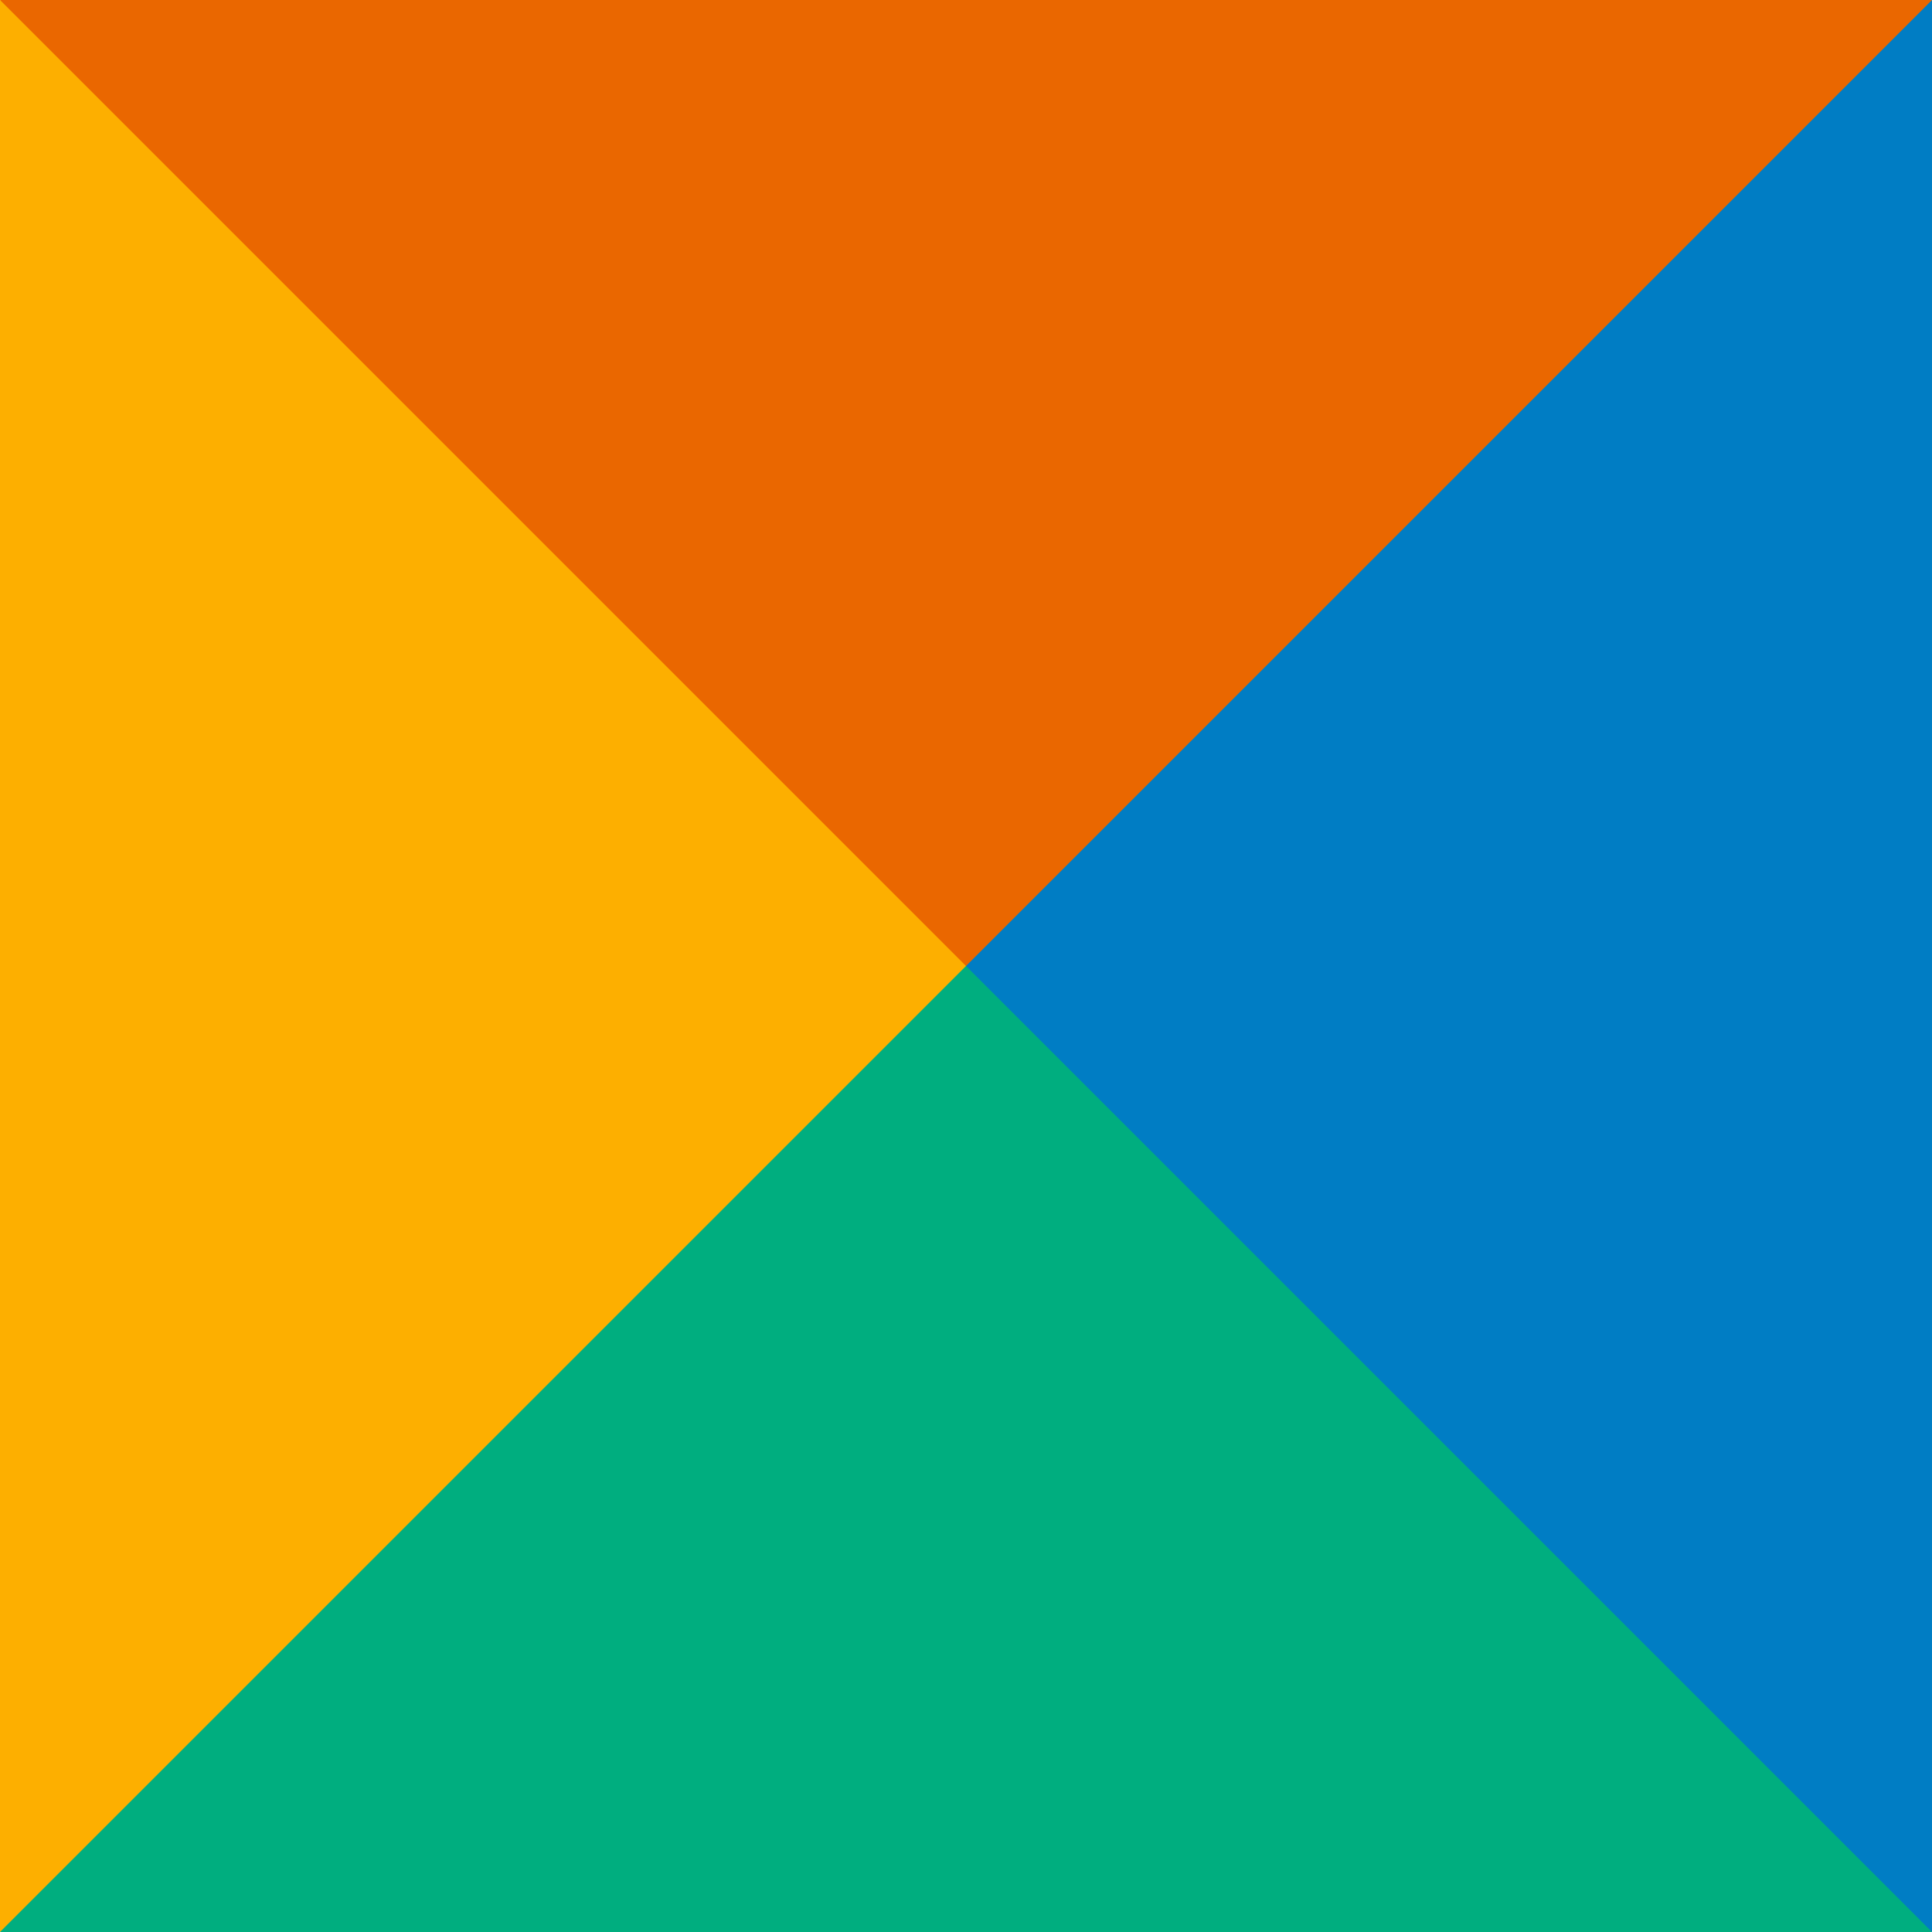
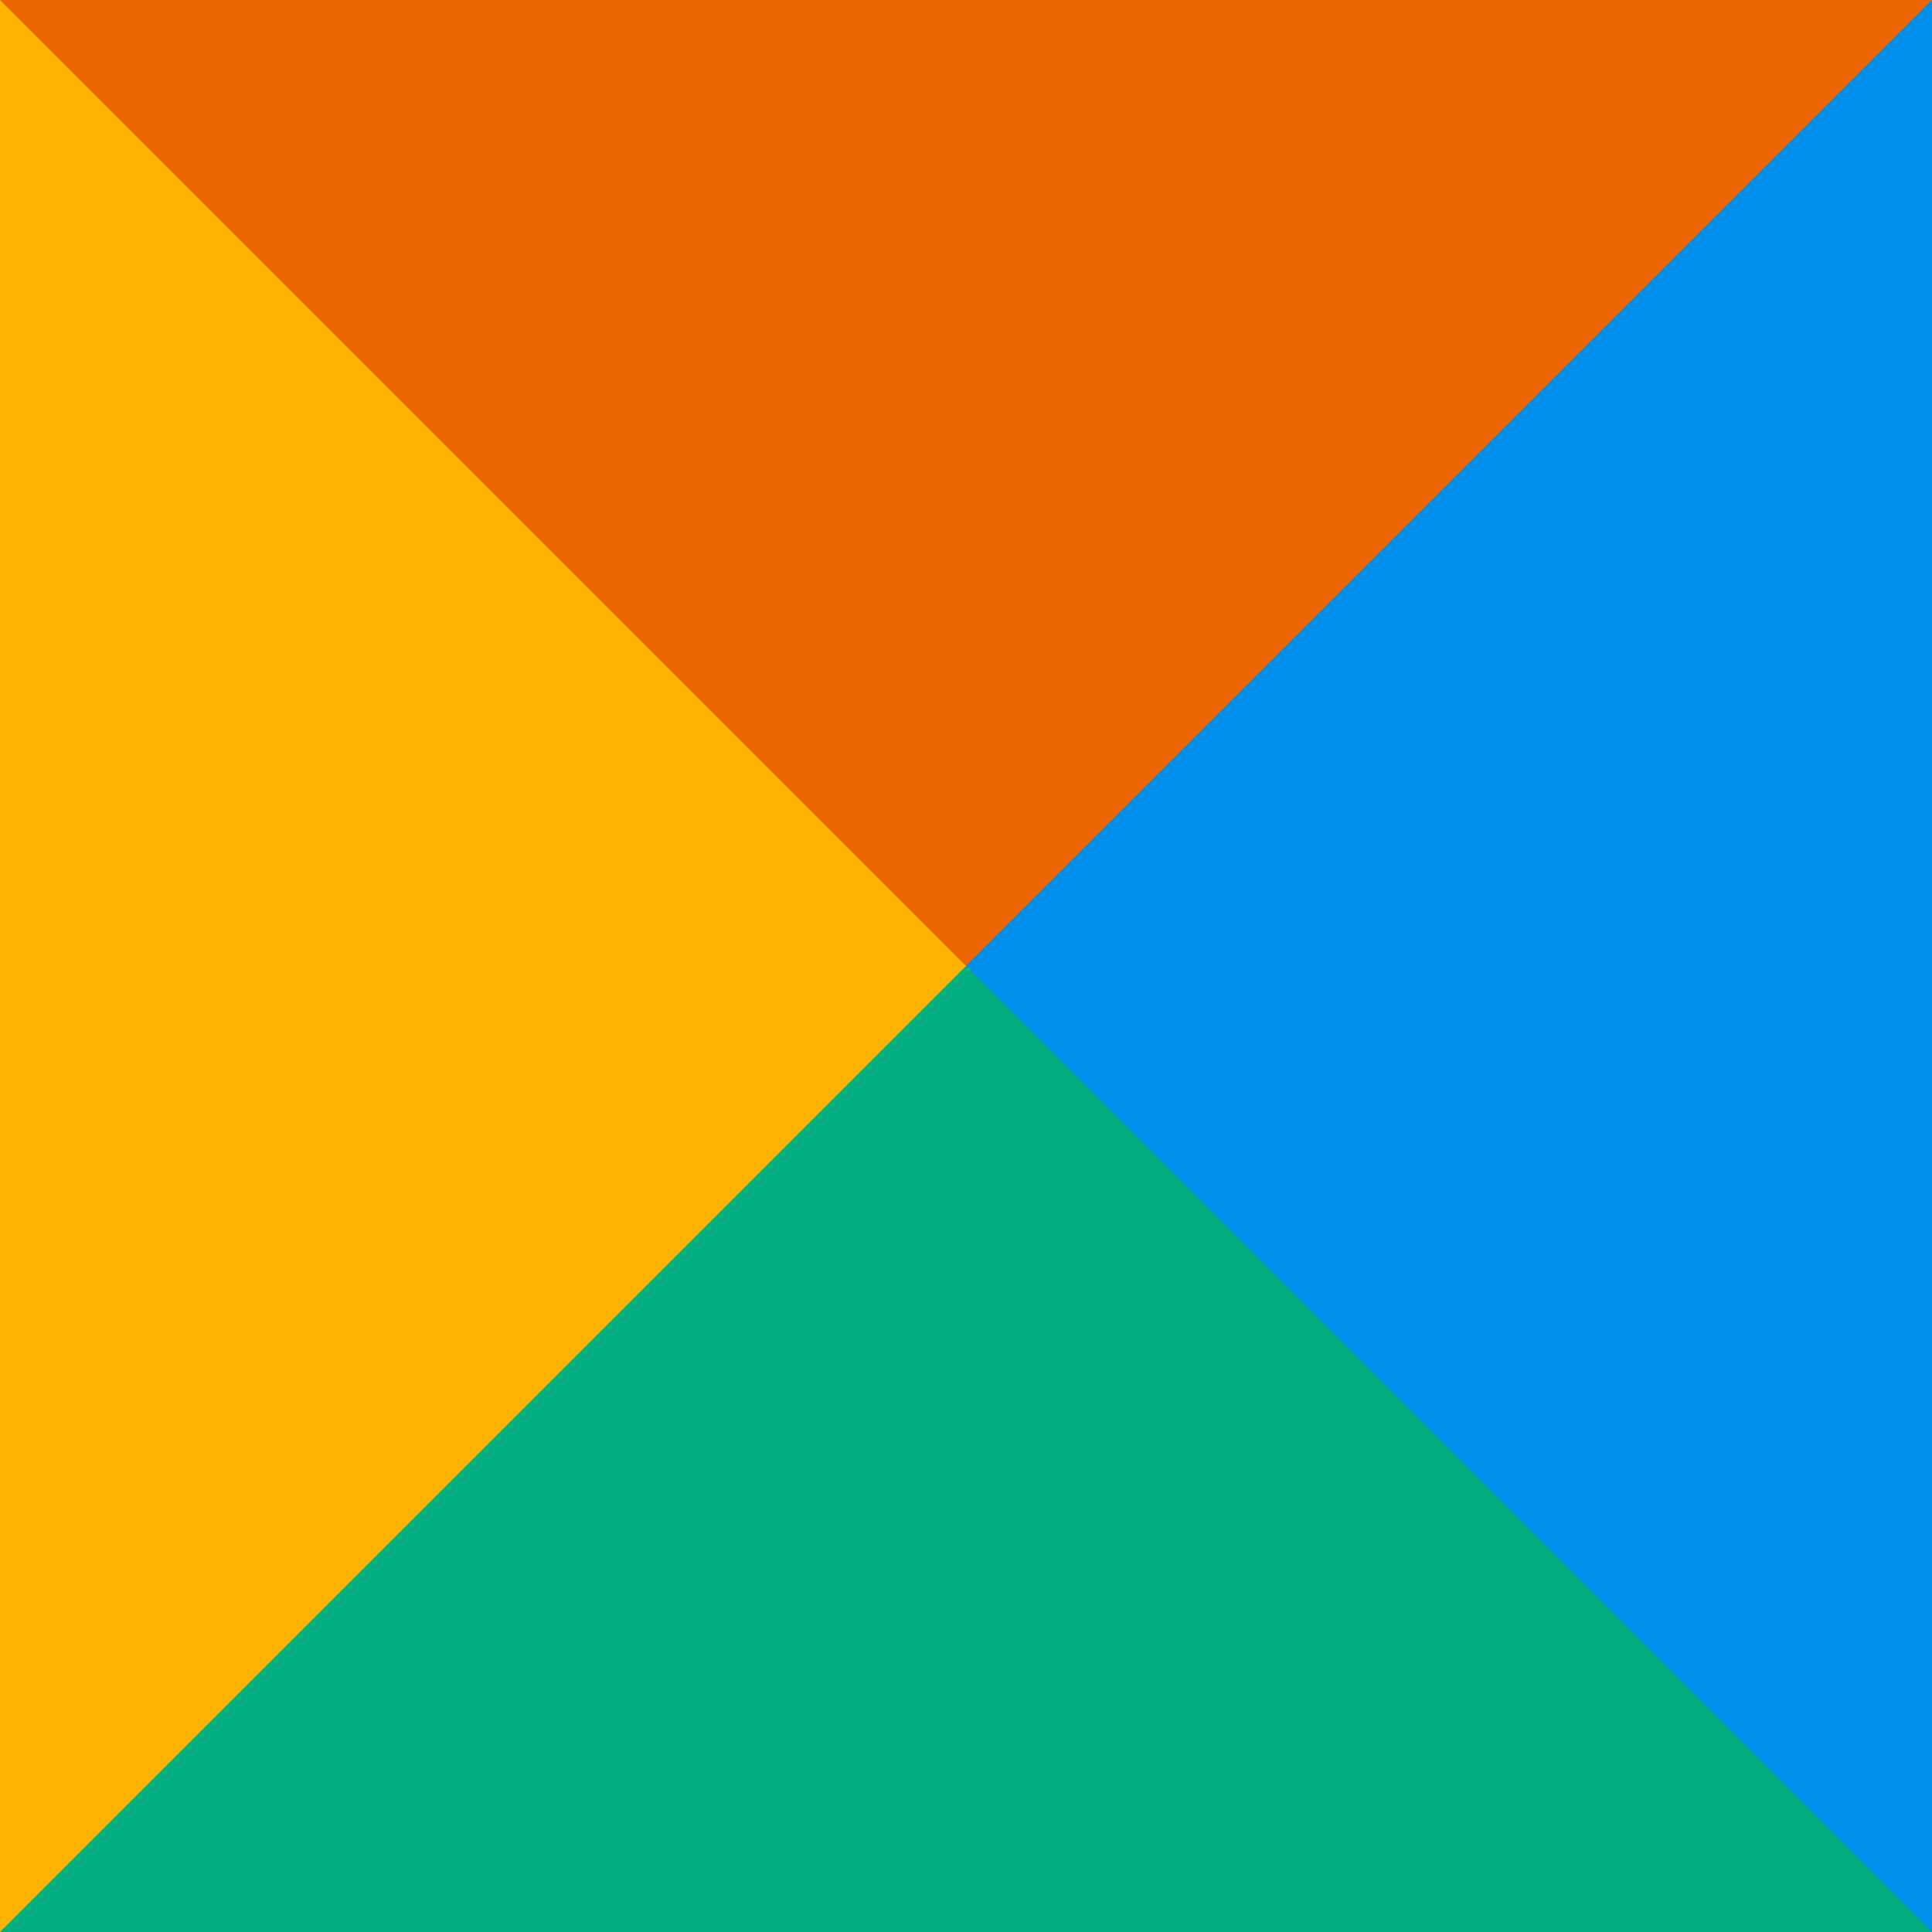
<svg width="100" height="100" viewBox="0 0 1 1">
  <path fill="#ea6700" d="M0 0h1L.833.5H.167Z" />
-   <path fill="#007dc4" d="M1 0v1L.5.833V.5Z" />
+   <path fill="#008feb" d="M1 0v1L.5.833V.5Z" />
  <path fill="#00ae7f" d="M1 1H0L.167.5H.5Z" />
-   <path fill="#fdaf00" d="M0 1V0l.5.5Z" />
+   <path fill="#ffb400" d="M0 1V0l.5.5Z" />
</svg>
